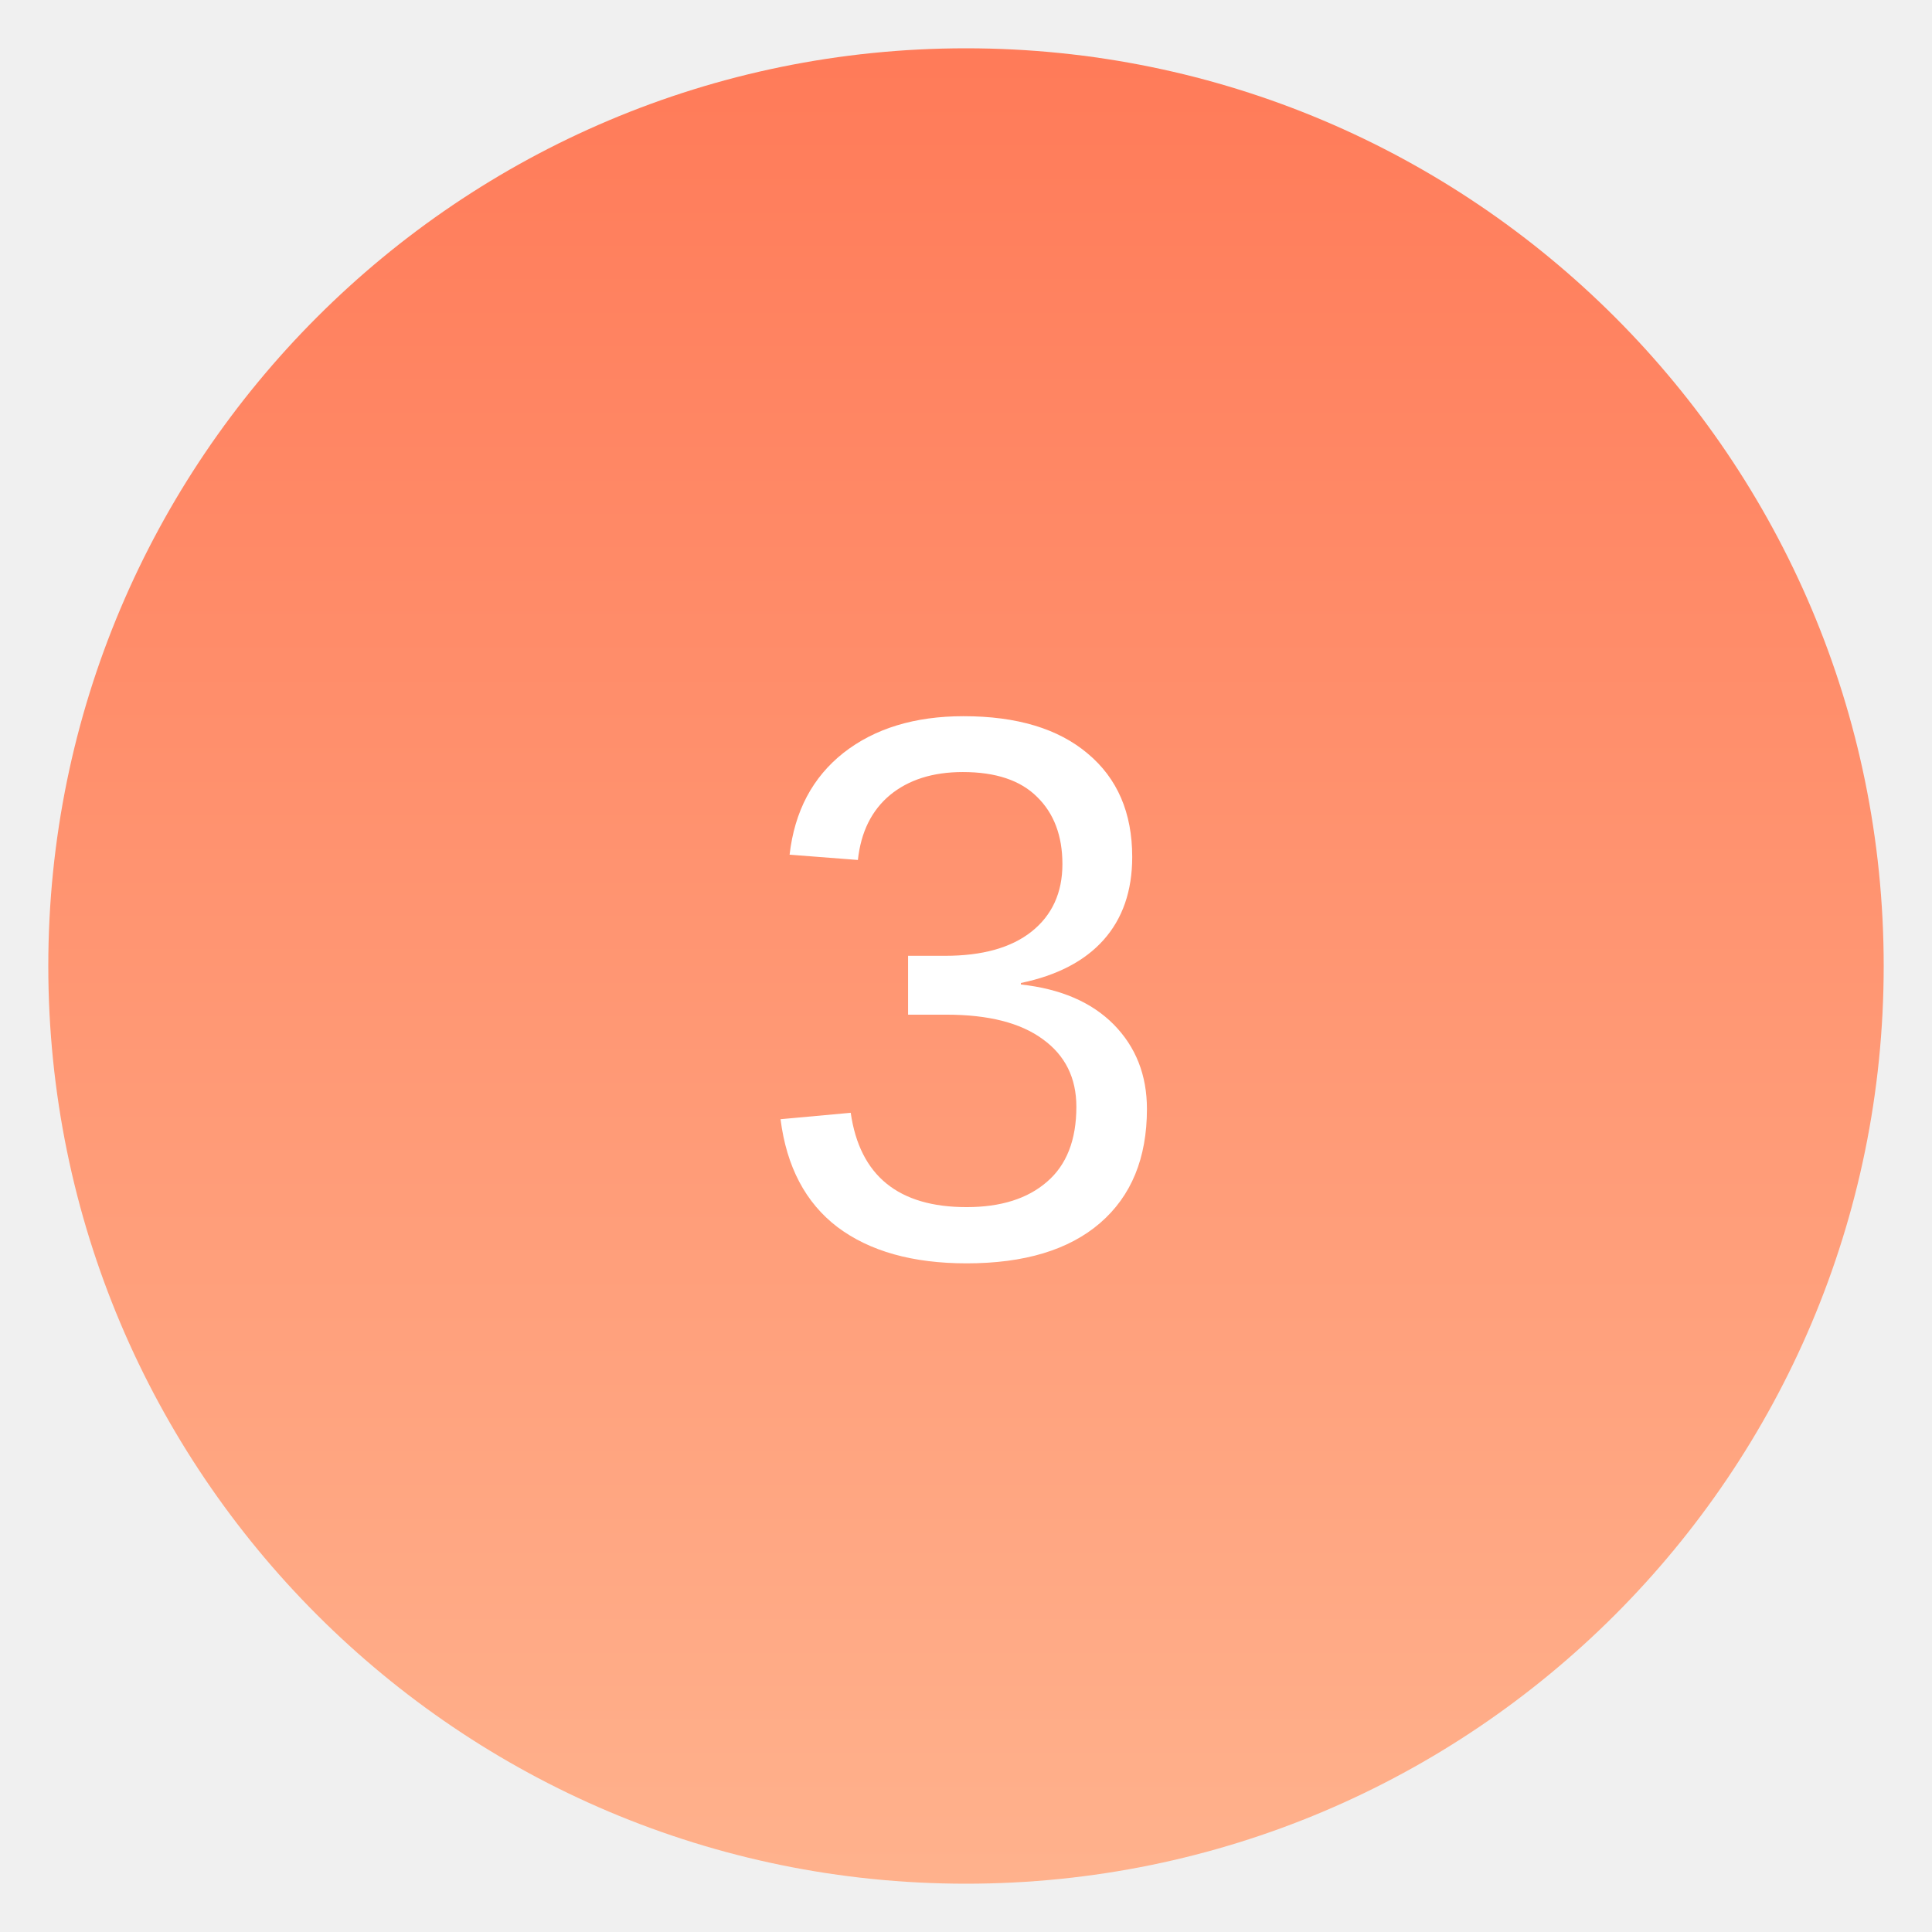
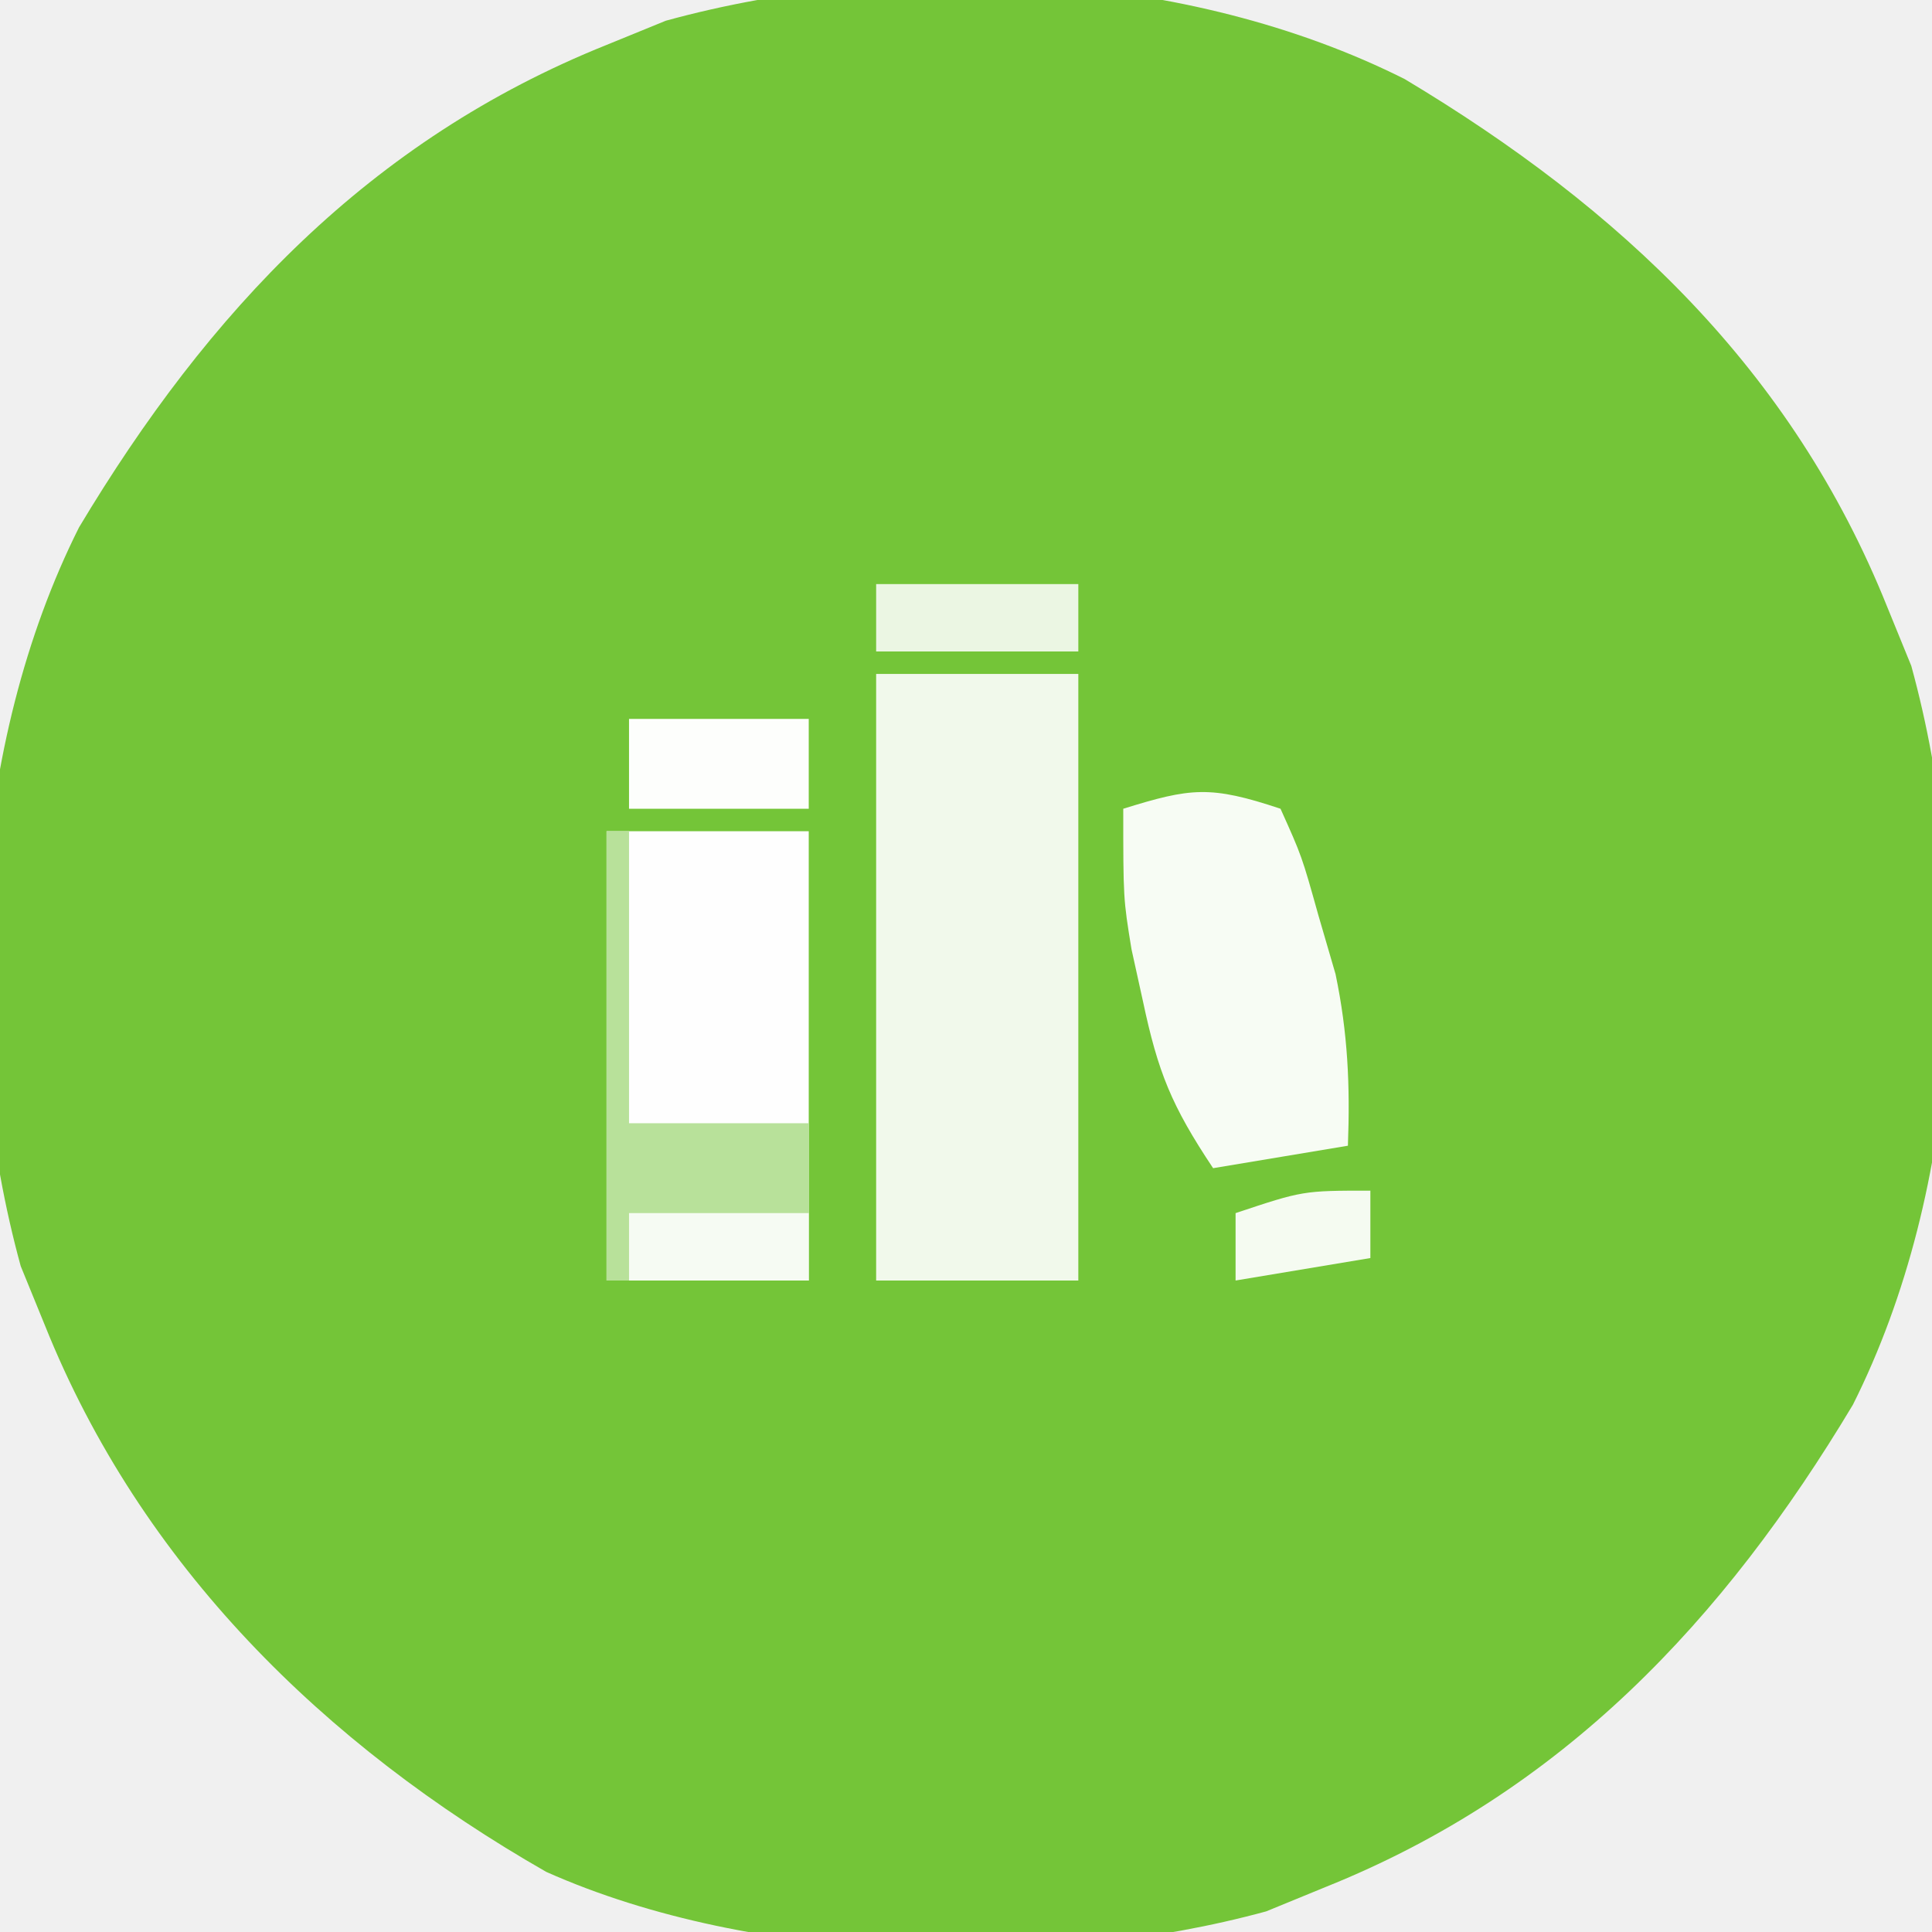
- <svg xmlns="http://www.w3.org/2000/svg" width="80" height="80" viewBox="0 0 80 80">
-   <defs>
-     <linearGradient id="createGradient3" x1="0%" y1="0%" x2="0%" y2="100%">
-       <stop offset="0%" stop-color="#ff7b59" />
-       <stop offset="100%" stop-color="#ffb18c" />
-     </linearGradient>
-   </defs>
-   <circle cx="40" cy="40" r="38" fill="url(#createGradient3)" />
-   <text x="40" y="52" font-size="32" font-family="'PingFang SC', 'Microsoft YaHei', Arial" fill="#ffffff" text-anchor="middle">3</text>
+ <svg xmlns="http://www.w3.org/2000/svg" version="1.1" width="86" height="86">
+   <path d="M0 0 C9.598 5.747 17.242 12.934 21.473 23.48 C21.828 24.352 22.184 25.223 22.551 26.121 C25.418 36.568 24.809 49.336 19.953 59.008 C14.206 68.606 7.019 76.25 -3.527 80.48 C-4.833 81.016 -4.833 81.016 -6.164 81.562 C-15.942 84.231 -28.938 83.94 -38.211 79.805 C-48.104 74.149 -56.248 66.149 -60.527 55.48 C-60.883 54.609 -61.239 53.738 -61.605 52.84 C-64.472 42.393 -63.864 29.625 -59.008 19.953 C-53.261 10.355 -46.074 2.711 -35.527 -1.52 C-34.656 -1.875 -33.785 -2.231 -32.887 -2.598 C-22.44 -5.465 -9.672 -4.856 0 0 Z " fill="#74C538" transform="translate(62.52734,3.519531)" />
+   <path d="M0 0 C2.97 0 5.94 0 9 0 C9 8.91 9 17.82 9 27 C6.03 27 3.06 27 0 27 C0 18.09 0 9.18 0 0 Z " fill="#F1F9EB" transform="translate(39,30)" />
+   <path d="M0 0 C2.97 0 5.94 0 9 0 C9 6.6 9 13.2 9 20 C6.03 20 3.06 20 0 20 C0 13.4 0 6.8 0 0 Z " fill="#FEFEFE" transform="translate(27,37)" />
+   <path d="M0 0 C0.949 2.109 0.949 2.109 1.688 4.75 C2.065 6.042 2.065 6.042 2.449 7.359 C2.998 9.988 3.101 12.324 3 15 C1.02 15.33 -0.96 15.66 -3 16 C-4.856 13.215 -5.452 11.732 -6.125 8.562 C-6.376 7.42 -6.376 7.42 -6.633 6.254 C-7 4 -7 4 -7 0 C-3.99 -0.934 -3.133 -1.044 0 0 Z " fill="#F7FCF4" transform="translate(57,36)" />
+   <path d="M0 0 C0.33 0 0.66 0 1 0 C1 4.29 1 8.58 1 13 C3.64 13 6.28 13 9 13 C9 15.31 9 17.62 9 20 C6.03 20 3.06 20 0 20 C0 13.4 0 6.8 0 0 Z " fill="#B8E19A" transform="translate(27,37)" />
+   <path d="M0 0 C2.64 0 5.28 0 8 0 C8 1.32 8 2.64 8 4 C5.36 4 2.72 4 0 4 C0 2.68 0 1.36 0 0 Z " fill="#FDFEFC" transform="translate(28,32)" />
+   <path d="M0 0 C2.97 0 5.94 0 9 0 C9 0.99 9 1.98 9 3 C6.03 3 3.06 3 0 3 C0 2.01 0 1.02 0 0 Z " fill="#EBF6E3" transform="translate(39,26)" />
+   <path d="M0 0 C2.64 0 5.28 0 8 0 C8 0.99 8 1.98 8 3 C5.36 3 2.72 3 0 3 C0 2.01 0 1.02 0 0 Z " fill="#F6FBF3" transform="translate(28,54)" />
+   <path d="M0 0 C0 0.99 0 1.98 0 3 C-1.98 3.33 -3.96 3.66 -6 4 C-6 3.01 -6 2.02 -6 1 C-3 0 -3 0 0 0 Z " fill="#F5FBF1" transform="translate(61,53)" />
</svg>
